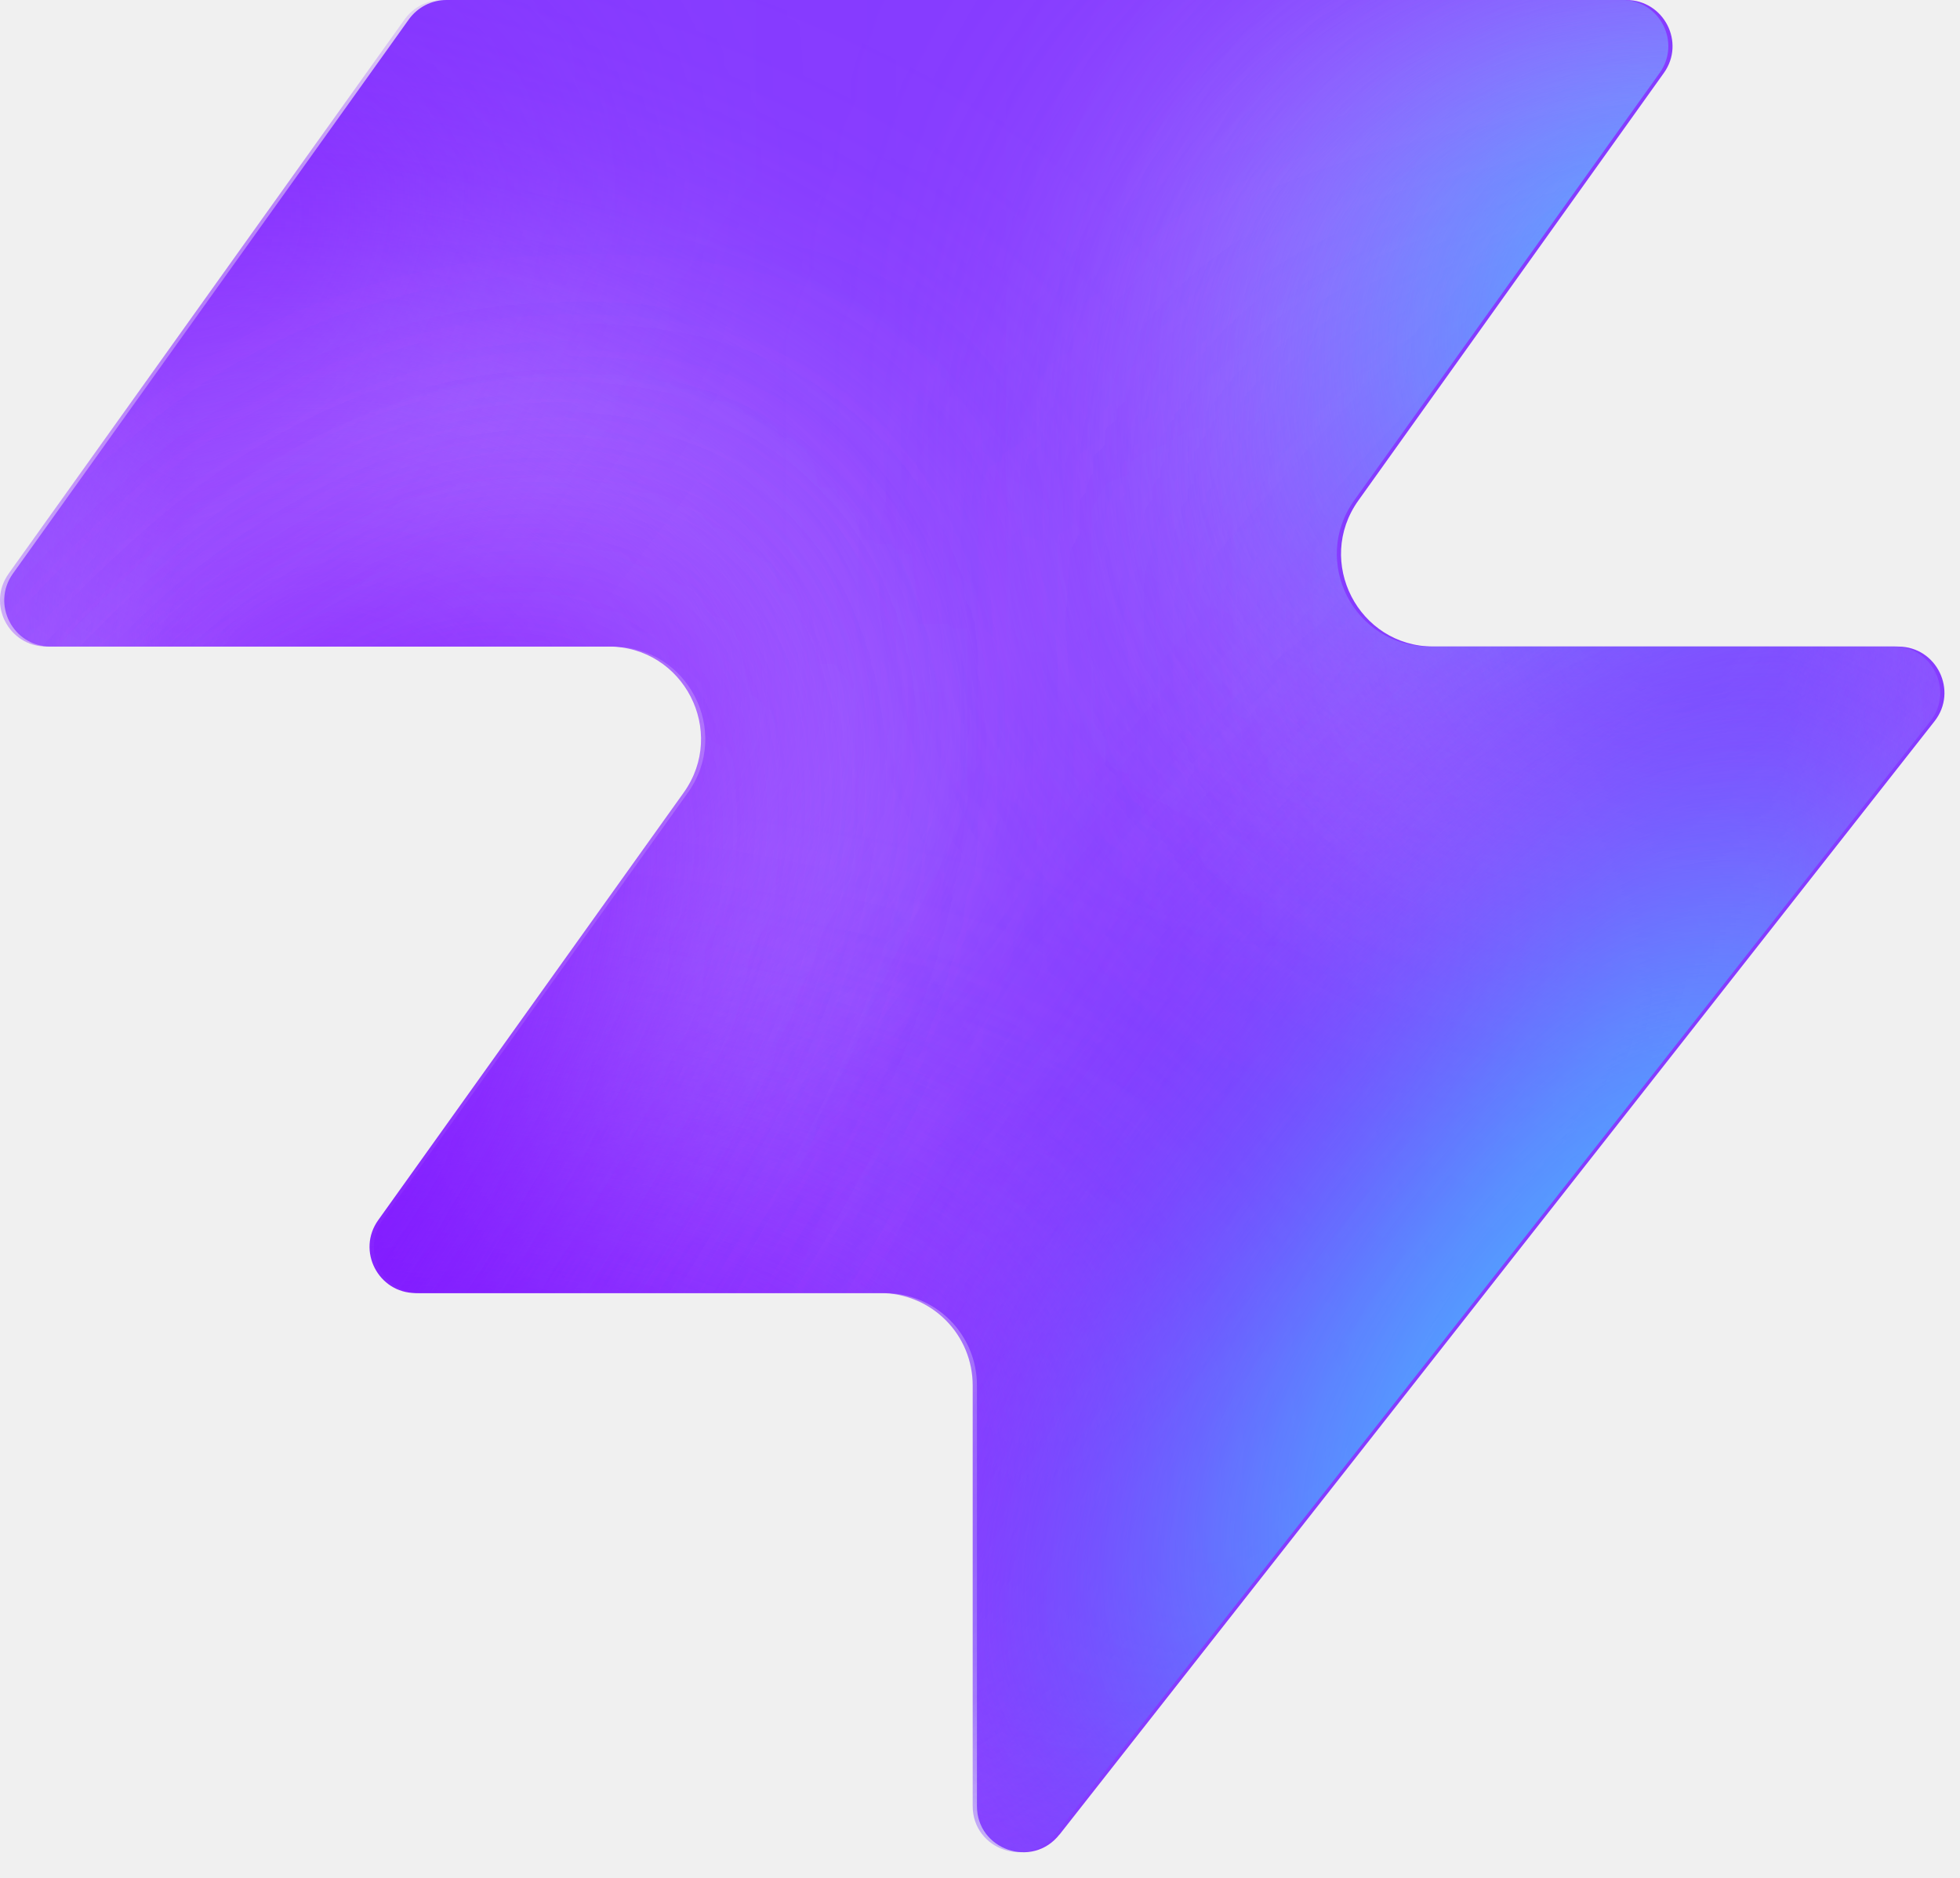
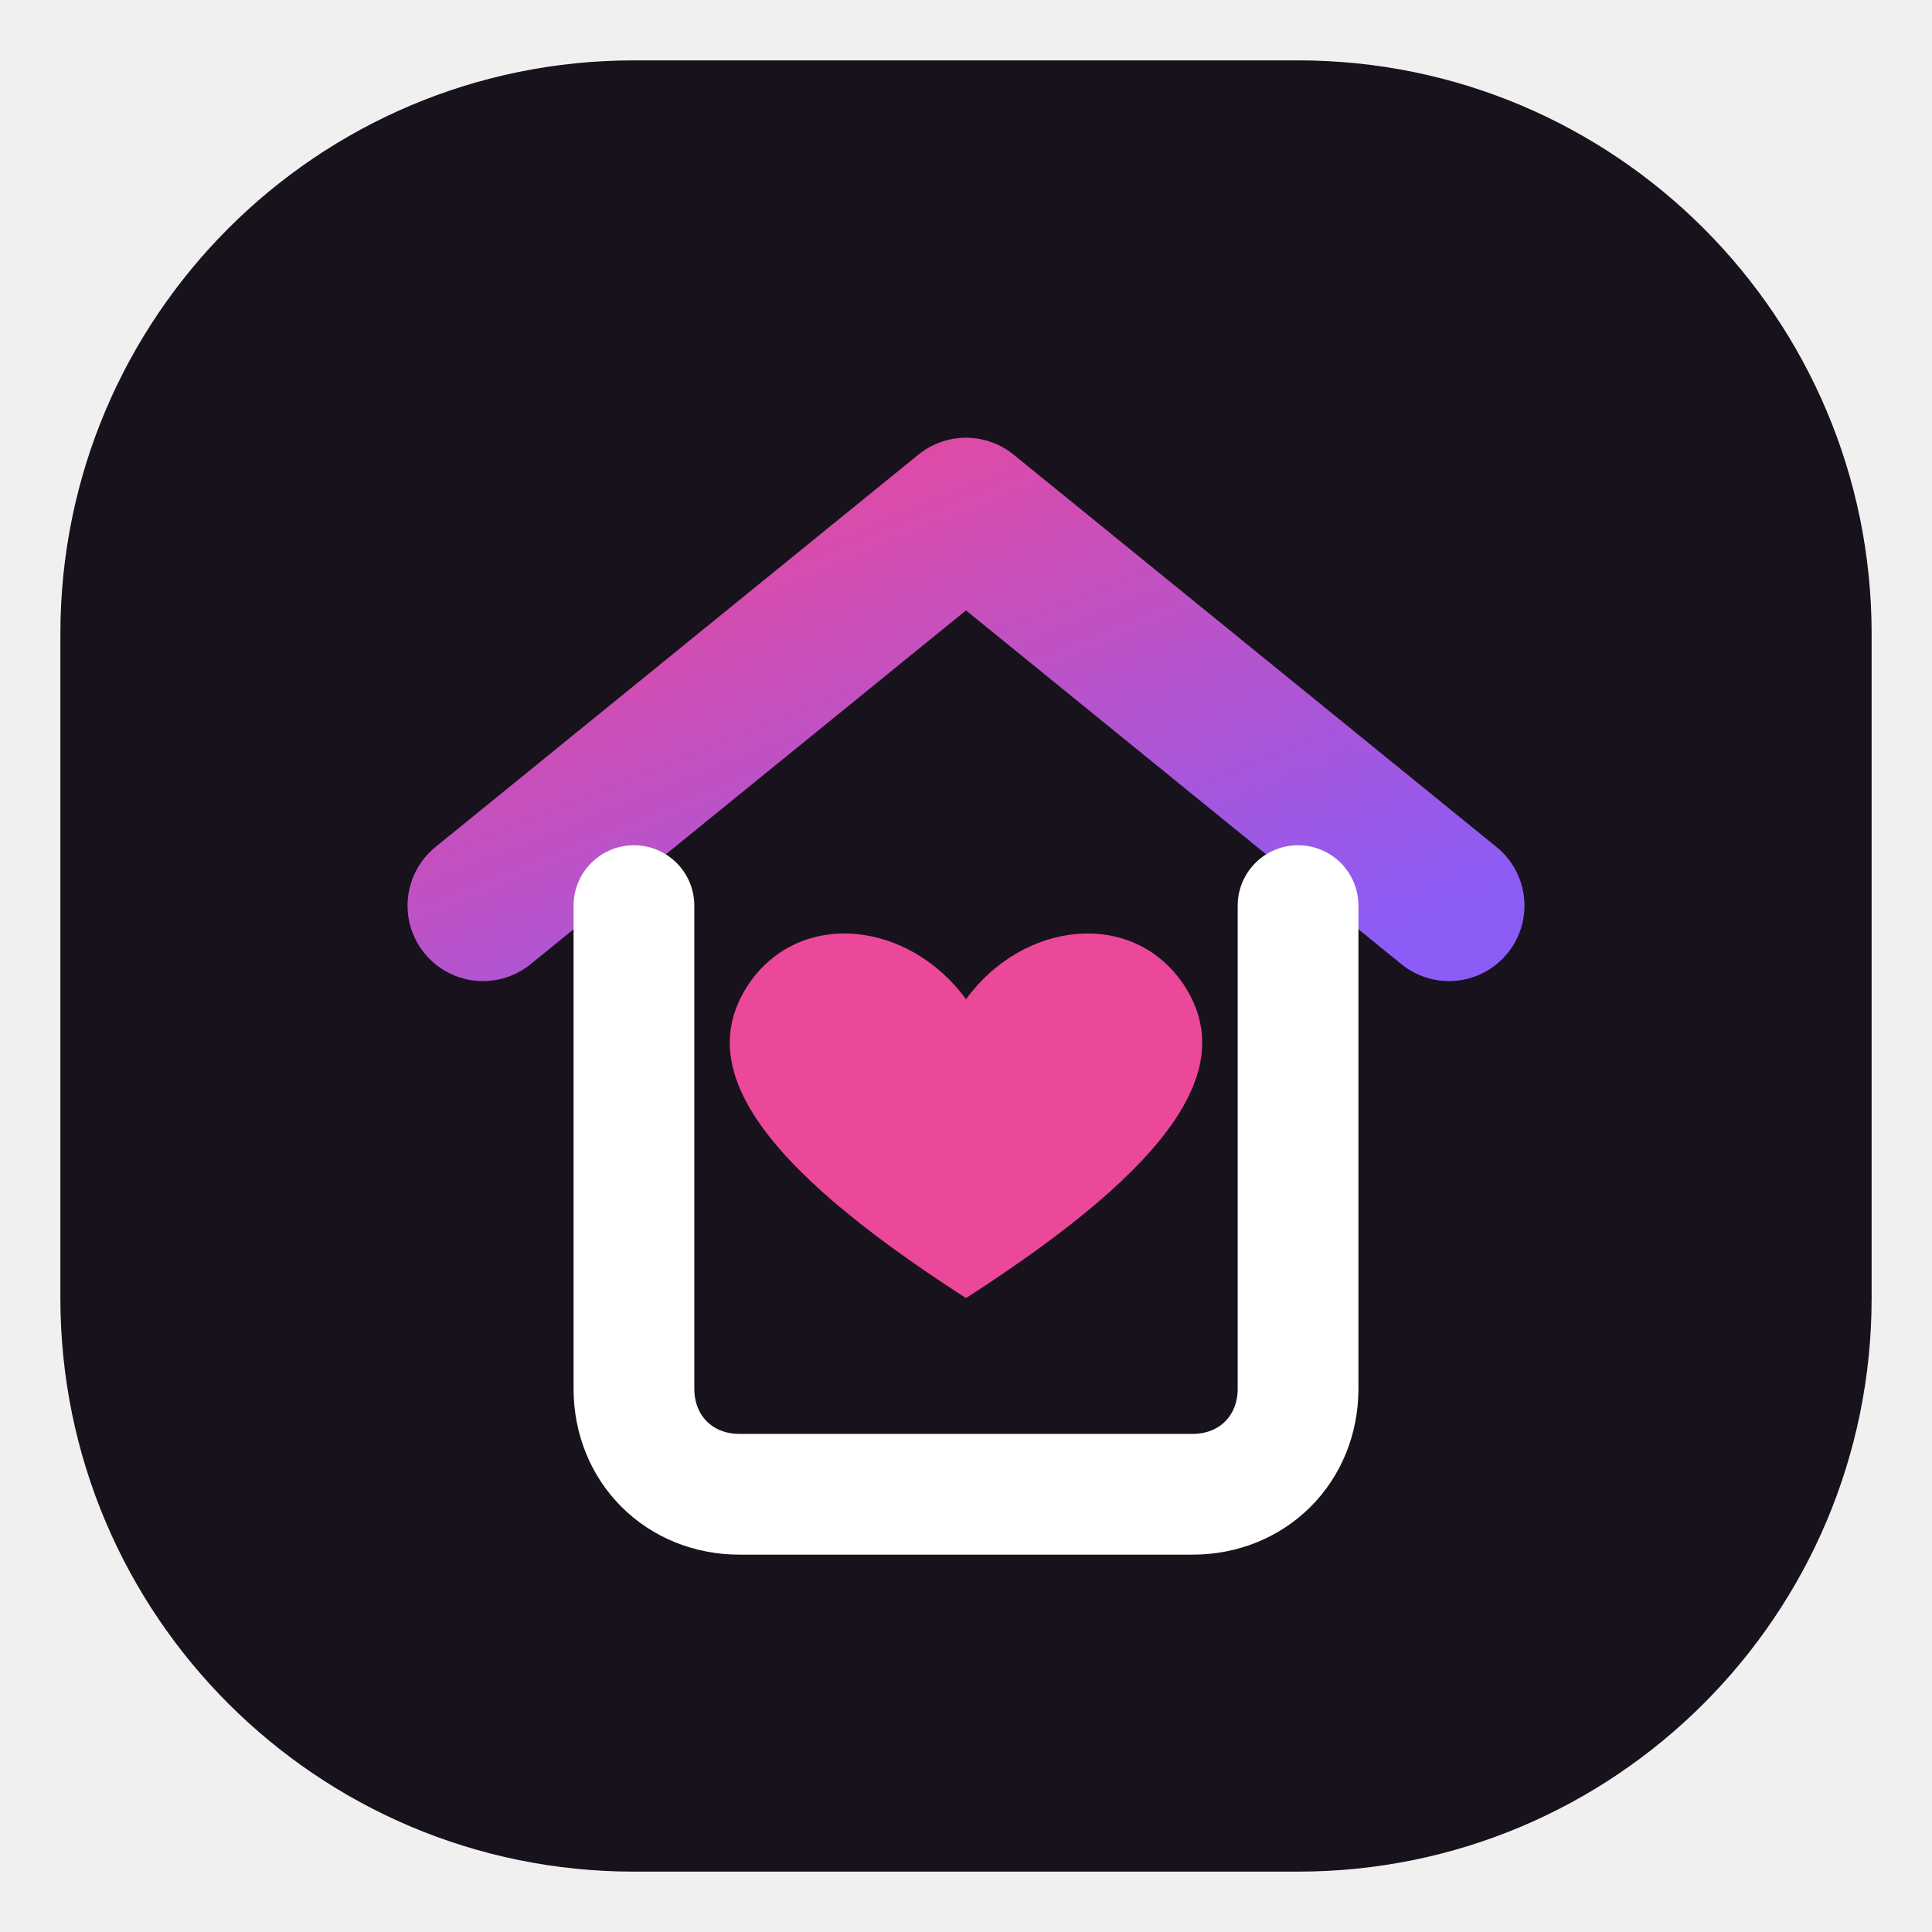
- <svg xmlns="http://www.w3.org/2000/svg" width="48" height="46" fill="none" viewBox="0 0 48 46">
-   <path fill="#863bff" d="M25.946 44.938c-.664.845-2.021.375-2.021-.698V33.937a2.26 2.26 0 0 0-2.262-2.262H10.287c-.92 0-1.456-1.04-.92-1.788l7.48-10.471c1.07-1.497 0-3.578-1.842-3.578H1.237c-.92 0-1.456-1.04-.92-1.788L10.013.474c.214-.297.556-.474.92-.474h28.894c.92 0 1.456 1.04.92 1.788l-7.48 10.471c-1.07 1.498 0 3.579 1.842 3.579h11.377c.943 0 1.473 1.088.89 1.83L25.947 44.94z" style="fill:#863bff;fill:color(display-p3 .525 .23 1);fill-opacity:1" />
-   <mask id="a" width="48" height="46" x="0" y="0" maskUnits="userSpaceOnUse" style="mask-type:alpha">
-     <path fill="#000" d="M25.842 44.938c-.664.844-2.021.375-2.021-.698V33.937a2.26 2.26 0 0 0-2.262-2.262H10.183c-.92 0-1.456-1.04-.92-1.788l7.48-10.471c1.07-1.498 0-3.579-1.842-3.579H1.133c-.92 0-1.456-1.04-.92-1.787L9.91.473c.214-.297.556-.474.92-.474h28.894c.92 0 1.456 1.04.92 1.788l-7.48 10.471c-1.07 1.498 0 3.578 1.842 3.578h11.377c.943 0 1.473 1.088.89 1.832L25.843 44.94z" style="fill:#000;fill-opacity:1" />
-   </mask>
-   <g mask="url(#a)">
-     <g filter="url(#b)">
-       <ellipse cx="5.508" cy="14.704" fill="#ede6ff" rx="5.508" ry="14.704" style="fill:#ede6ff;fill:color(display-p3 .927 .903 1);fill-opacity:1" transform="matrix(.00324 1 1 -.00324 -4.47 31.516)" />
-     </g>
-     <g filter="url(#c)">
-       <ellipse cx="10.399" cy="29.851" fill="#ede6ff" rx="10.399" ry="29.851" style="fill:#ede6ff;fill:color(display-p3 .927 .903 1);fill-opacity:1" transform="matrix(.00324 1 1 -.00324 -39.328 7.883)" />
-     </g>
-     <g filter="url(#d)">
-       <ellipse cx="5.508" cy="30.487" fill="#7e14ff" rx="5.508" ry="30.487" style="fill:#7e14ff;fill:color(display-p3 .492 .077 1);fill-opacity:1" transform="rotate(89.814 -25.913 -14.639)scale(1 -1)" />
-     </g>
-     <g filter="url(#e)">
-       <ellipse cx="5.508" cy="30.599" fill="#7e14ff" rx="5.508" ry="30.599" style="fill:#7e14ff;fill:color(display-p3 .492 .077 1);fill-opacity:1" transform="rotate(89.814 -32.644 -3.334)scale(1 -1)" />
-     </g>
-     <g filter="url(#f)">
-       <ellipse cx="5.508" cy="30.599" fill="#7e14ff" rx="5.508" ry="30.599" style="fill:#7e14ff;fill:color(display-p3 .492 .077 1);fill-opacity:1" transform="matrix(.00324 1 1 -.00324 -34.34 30.47)" />
-     </g>
-     <g filter="url(#g)">
-       <ellipse cx="14.072" cy="22.078" fill="#ede6ff" rx="14.072" ry="22.078" style="fill:#ede6ff;fill:color(display-p3 .927 .903 1);fill-opacity:1" transform="rotate(93.35 24.506 48.493)scale(-1 1)" />
-     </g>
-     <g filter="url(#h)">
-       <ellipse cx="3.47" cy="21.501" fill="#7e14ff" rx="3.47" ry="21.501" style="fill:#7e14ff;fill:color(display-p3 .492 .077 1);fill-opacity:1" transform="rotate(89.009 28.708 47.59)scale(-1 1)" />
-     </g>
-     <g filter="url(#i)">
-       <ellipse cx="3.47" cy="21.501" fill="#7e14ff" rx="3.47" ry="21.501" style="fill:#7e14ff;fill:color(display-p3 .492 .077 1);fill-opacity:1" transform="rotate(89.009 28.708 47.59)scale(-1 1)" />
-     </g>
-     <g filter="url(#j)">
-       <ellipse cx=".387" cy="8.972" fill="#7e14ff" rx="4.407" ry="29.108" style="fill:#7e14ff;fill:color(display-p3 .492 .077 1);fill-opacity:1" transform="rotate(39.51 .387 8.972)" />
-     </g>
-     <g filter="url(#k)">
-       <ellipse cx="47.523" cy="-6.092" fill="#7e14ff" rx="4.407" ry="29.108" style="fill:#7e14ff;fill:color(display-p3 .492 .077 1);fill-opacity:1" transform="rotate(37.892 47.523 -6.092)" />
-     </g>
-     <g filter="url(#l)">
-       <ellipse cx="41.412" cy="6.333" fill="#47bfff" rx="5.971" ry="9.665" style="fill:#47bfff;fill:color(display-p3 .28 .748 1);fill-opacity:1" transform="rotate(37.892 41.412 6.333)" />
-     </g>
-     <g filter="url(#m)">
-       <ellipse cx="-1.879" cy="38.332" fill="#7e14ff" rx="4.407" ry="29.108" style="fill:#7e14ff;fill:color(display-p3 .492 .077 1);fill-opacity:1" transform="rotate(37.892 -1.88 38.332)" />
-     </g>
-     <g filter="url(#n)">
-       <ellipse cx="-1.879" cy="38.332" fill="#7e14ff" rx="4.407" ry="29.108" style="fill:#7e14ff;fill:color(display-p3 .492 .077 1);fill-opacity:1" transform="rotate(37.892 -1.88 38.332)" />
-     </g>
-     <g filter="url(#o)">
-       <ellipse cx="35.651" cy="29.907" fill="#7e14ff" rx="4.407" ry="29.108" style="fill:#7e14ff;fill:color(display-p3 .492 .077 1);fill-opacity:1" transform="rotate(37.892 35.651 29.907)" />
-     </g>
-     <g filter="url(#p)">
-       <ellipse cx="38.418" cy="32.4" fill="#47bfff" rx="5.971" ry="15.297" style="fill:#47bfff;fill:color(display-p3 .28 .748 1);fill-opacity:1" transform="rotate(37.892 38.418 32.4)" />
-     </g>
-   </g>
+ <svg xmlns="http://www.w3.org/2000/svg" viewBox="0 0 64 64" role="img" aria-labelledby="title">
  <defs>
-     <filter id="b" width="60.045" height="41.654" x="-19.77" y="16.149" color-interpolation-filters="sRGB" filterUnits="userSpaceOnUse">
-       <feFlood flood-opacity="0" result="BackgroundImageFix" />
-       <feBlend in="SourceGraphic" in2="BackgroundImageFix" result="shape" />
-       <feGaussianBlur result="effect1_foregroundBlur_2002_17158" stdDeviation="7.659" />
-     </filter>
-     <filter id="c" width="90.34" height="51.437" x="-54.613" y="-7.533" color-interpolation-filters="sRGB" filterUnits="userSpaceOnUse">
-       <feFlood flood-opacity="0" result="BackgroundImageFix" />
-       <feBlend in="SourceGraphic" in2="BackgroundImageFix" result="shape" />
-       <feGaussianBlur result="effect1_foregroundBlur_2002_17158" stdDeviation="7.659" />
-     </filter>
-     <filter id="d" width="79.355" height="29.4" x="-49.64" y="2.03" color-interpolation-filters="sRGB" filterUnits="userSpaceOnUse">
-       <feFlood flood-opacity="0" result="BackgroundImageFix" />
-       <feBlend in="SourceGraphic" in2="BackgroundImageFix" result="shape" />
-       <feGaussianBlur result="effect1_foregroundBlur_2002_17158" stdDeviation="4.596" />
-     </filter>
-     <filter id="e" width="79.579" height="29.4" x="-45.045" y="20.029" color-interpolation-filters="sRGB" filterUnits="userSpaceOnUse">
-       <feFlood flood-opacity="0" result="BackgroundImageFix" />
-       <feBlend in="SourceGraphic" in2="BackgroundImageFix" result="shape" />
-       <feGaussianBlur result="effect1_foregroundBlur_2002_17158" stdDeviation="4.596" />
-     </filter>
-     <filter id="f" width="79.579" height="29.4" x="-43.513" y="21.178" color-interpolation-filters="sRGB" filterUnits="userSpaceOnUse">
-       <feFlood flood-opacity="0" result="BackgroundImageFix" />
-       <feBlend in="SourceGraphic" in2="BackgroundImageFix" result="shape" />
-       <feGaussianBlur result="effect1_foregroundBlur_2002_17158" stdDeviation="4.596" />
-     </filter>
-     <filter id="g" width="74.749" height="58.852" x="15.756" y="-17.901" color-interpolation-filters="sRGB" filterUnits="userSpaceOnUse">
-       <feFlood flood-opacity="0" result="BackgroundImageFix" />
-       <feBlend in="SourceGraphic" in2="BackgroundImageFix" result="shape" />
-       <feGaussianBlur result="effect1_foregroundBlur_2002_17158" stdDeviation="7.659" />
-     </filter>
-     <filter id="h" width="61.377" height="25.362" x="23.548" y="2.284" color-interpolation-filters="sRGB" filterUnits="userSpaceOnUse">
-       <feFlood flood-opacity="0" result="BackgroundImageFix" />
-       <feBlend in="SourceGraphic" in2="BackgroundImageFix" result="shape" />
-       <feGaussianBlur result="effect1_foregroundBlur_2002_17158" stdDeviation="4.596" />
-     </filter>
-     <filter id="i" width="61.377" height="25.362" x="23.548" y="2.284" color-interpolation-filters="sRGB" filterUnits="userSpaceOnUse">
-       <feFlood flood-opacity="0" result="BackgroundImageFix" />
-       <feBlend in="SourceGraphic" in2="BackgroundImageFix" result="shape" />
-       <feGaussianBlur result="effect1_foregroundBlur_2002_17158" stdDeviation="4.596" />
-     </filter>
-     <filter id="j" width="56.045" height="63.649" x="-27.636" y="-22.853" color-interpolation-filters="sRGB" filterUnits="userSpaceOnUse">
-       <feFlood flood-opacity="0" result="BackgroundImageFix" />
-       <feBlend in="SourceGraphic" in2="BackgroundImageFix" result="shape" />
-       <feGaussianBlur result="effect1_foregroundBlur_2002_17158" stdDeviation="4.596" />
-     </filter>
-     <filter id="k" width="54.814" height="64.646" x="20.116" y="-38.415" color-interpolation-filters="sRGB" filterUnits="userSpaceOnUse">
-       <feFlood flood-opacity="0" result="BackgroundImageFix" />
-       <feBlend in="SourceGraphic" in2="BackgroundImageFix" result="shape" />
-       <feGaussianBlur result="effect1_foregroundBlur_2002_17158" stdDeviation="4.596" />
-     </filter>
-     <filter id="l" width="33.541" height="35.313" x="24.641" y="-11.323" color-interpolation-filters="sRGB" filterUnits="userSpaceOnUse">
-       <feFlood flood-opacity="0" result="BackgroundImageFix" />
-       <feBlend in="SourceGraphic" in2="BackgroundImageFix" result="shape" />
-       <feGaussianBlur result="effect1_foregroundBlur_2002_17158" stdDeviation="4.596" />
-     </filter>
-     <filter id="m" width="54.814" height="64.646" x="-29.286" y="6.009" color-interpolation-filters="sRGB" filterUnits="userSpaceOnUse">
-       <feFlood flood-opacity="0" result="BackgroundImageFix" />
-       <feBlend in="SourceGraphic" in2="BackgroundImageFix" result="shape" />
-       <feGaussianBlur result="effect1_foregroundBlur_2002_17158" stdDeviation="4.596" />
-     </filter>
-     <filter id="n" width="54.814" height="64.646" x="-29.286" y="6.009" color-interpolation-filters="sRGB" filterUnits="userSpaceOnUse">
-       <feFlood flood-opacity="0" result="BackgroundImageFix" />
-       <feBlend in="SourceGraphic" in2="BackgroundImageFix" result="shape" />
-       <feGaussianBlur result="effect1_foregroundBlur_2002_17158" stdDeviation="4.596" />
-     </filter>
-     <filter id="o" width="54.814" height="64.646" x="8.244" y="-2.416" color-interpolation-filters="sRGB" filterUnits="userSpaceOnUse">
-       <feFlood flood-opacity="0" result="BackgroundImageFix" />
-       <feBlend in="SourceGraphic" in2="BackgroundImageFix" result="shape" />
-       <feGaussianBlur result="effect1_foregroundBlur_2002_17158" stdDeviation="4.596" />
-     </filter>
-     <filter id="p" width="39.409" height="43.623" x="18.713" y="10.588" color-interpolation-filters="sRGB" filterUnits="userSpaceOnUse">
-       <feFlood flood-opacity="0" result="BackgroundImageFix" />
-       <feBlend in="SourceGraphic" in2="BackgroundImageFix" result="shape" />
-       <feGaussianBlur result="effect1_foregroundBlur_2002_17158" stdDeviation="4.596" />
-     </filter>
+     <linearGradient id="accent" x1="0" y1="0" x2="1" y2="1">
+       <stop offset="0%" stop-color="#ec4899" />
+       <stop offset="100%" stop-color="#8b5cf6" />
+     </linearGradient>
  </defs>
+   <rect x="2" y="2" width="60" height="60" rx="19" fill="#17121c" />
+   <path d="M16 30 32 17l16 13" fill="none" stroke="url(#accent)" stroke-width="5" stroke-linecap="round" stroke-linejoin="round" />
+   <path d="M21 30v16c0 2 1.5 3.5 3.5 3.5h15c2 0 3.5-1.5 3.5-3.5V30" fill="none" stroke="#fff" stroke-width="4" stroke-linecap="round" stroke-linejoin="round" />
+   <path d="M32 43c-7-4.5-9-7.7-7.2-10.4 1.7-2.5 5.3-2.1 7.2.5 1.9-2.6 5.5-3 7.2-.5C41 35.3 39 38.5 32 43Z" fill="#ec4899" />
</svg>
